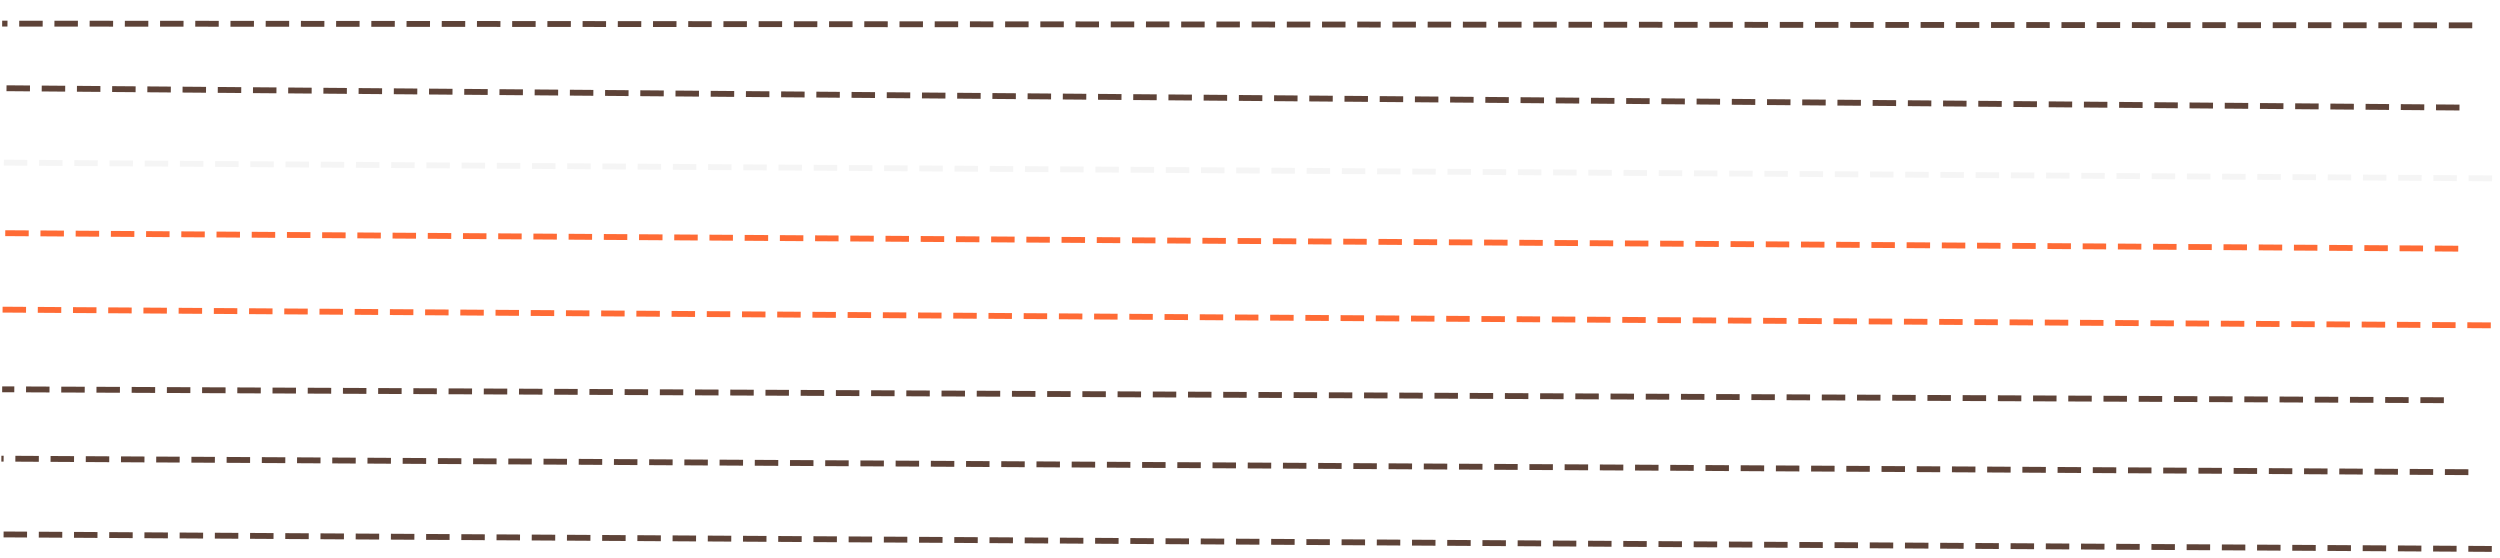
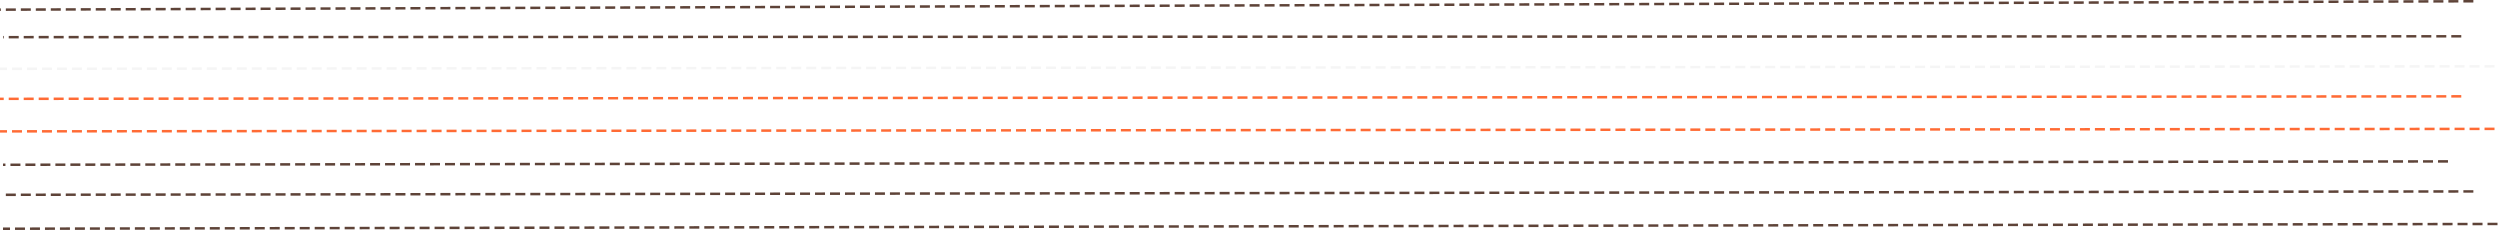
- <svg xmlns="http://www.w3.org/2000/svg" width="426" height="95" fill="none">
-   <path transform="matrix(-1 -.00069 .00859 -.99996 421.277 3.816)" stroke="#5E4338" stroke-dasharray="4 2" d="M0-.5h420.904" />
-   <path transform="rotate(-179.638 212.304 26.8) skewX(-.1)" stroke="#FF6B35" stroke-dasharray="4 2" d="M0-.5h424.493" />
-   <path transform="rotate(-179.638 209.511 20.275) skewX(-.131)" stroke="#FF6B35" stroke-dasharray="4 2" d="M0-.5h418.837" />
-   <path transform="rotate(-179.638 212.373 14.275) skewX(-.1)" stroke="#F5F5F5" stroke-dasharray="4 2" d="M0-.5h424.493" />
-   <path transform="rotate(-179.549 209.585 8.088) skewX(-.046)" stroke="#5E4338" stroke-dasharray="4 2" d="M0-.5h418.326" />
-   <path transform="rotate(-179.666 212.439 45.901) skewX(-.142)" stroke="#5E4338" stroke-dasharray="4 2" d="M0-.5h424.494" />
-   <path transform="rotate(-179.686 210.417 39.403) skewX(-.177)" stroke="#5E4338" stroke-dasharray="4 2" d="M0-.5h420.384" />
-   <path transform="rotate(-179.744 208.294 33.383) skewX(-.178)" stroke="#5E4338" stroke-dasharray="4 2" d="M0-.5h416.068" />
+ <svg xmlns="http://www.w3.org/2000/svg" width="1001" height="93" viewBox="0 0 1001 93" fill="none">
+   <line y1="-0.5" x2="990.336" y2="-0.5" transform="matrix(-0.999994 0.0034075 -0.000279953 -1 990.332 0)" stroke="#5E4338" stroke-dasharray="4 2" />
+   <line y1="-0.5" x2="998.802" y2="-0.5" transform="matrix(-0.999999 0.00100317 -0.00143319 -0.999999 998.803 51.1)" stroke="#FF6B35" stroke-dasharray="4 2" />
+   <line y1="-0.5" x2="985.494" y2="-0.5" transform="matrix(-1 0.00101686 -0.000236845 -1 985.494 38.0747)" stroke="#FF6B35" stroke-dasharray="4 2" />
+   <line y1="-0.5" x2="998.802" y2="-0.5" transform="matrix(-0.999999 0.00100317 -0.00143319 -0.999999 998.803 26.0515)" stroke="#F5F5F5" stroke-dasharray="4 2" />
+   <line y1="-0.5" x2="984.295" y2="-0.5" transform="matrix(-1 0.000356082 -8.29336e-05 -1 985.494 14.028)" stroke="#5E4338" stroke-dasharray="4 2" />
+   <line y1="-0.5" x2="998.802" y2="-0.5" transform="matrix(-0.999998 0.00191509 -0.000750739 -1 1000 89.1738)" stroke="#5E4338" stroke-dasharray="4 2" />
+   <line y1="-0.5" x2="989.134" y2="-0.5" transform="matrix(-0.999999 0.00136822 -0.000318684 -1 990.333 76.1472)" stroke="#5E4338" stroke-dasharray="4 2" />
+   <line y1="-0.5" x2="978.977" y2="-0.5" transform="matrix(-0.999999 0.00138147 -0.000321772 -1 980.175 64.1252)" stroke="#5E4338" stroke-dasharray="4 2" />
</svg>
